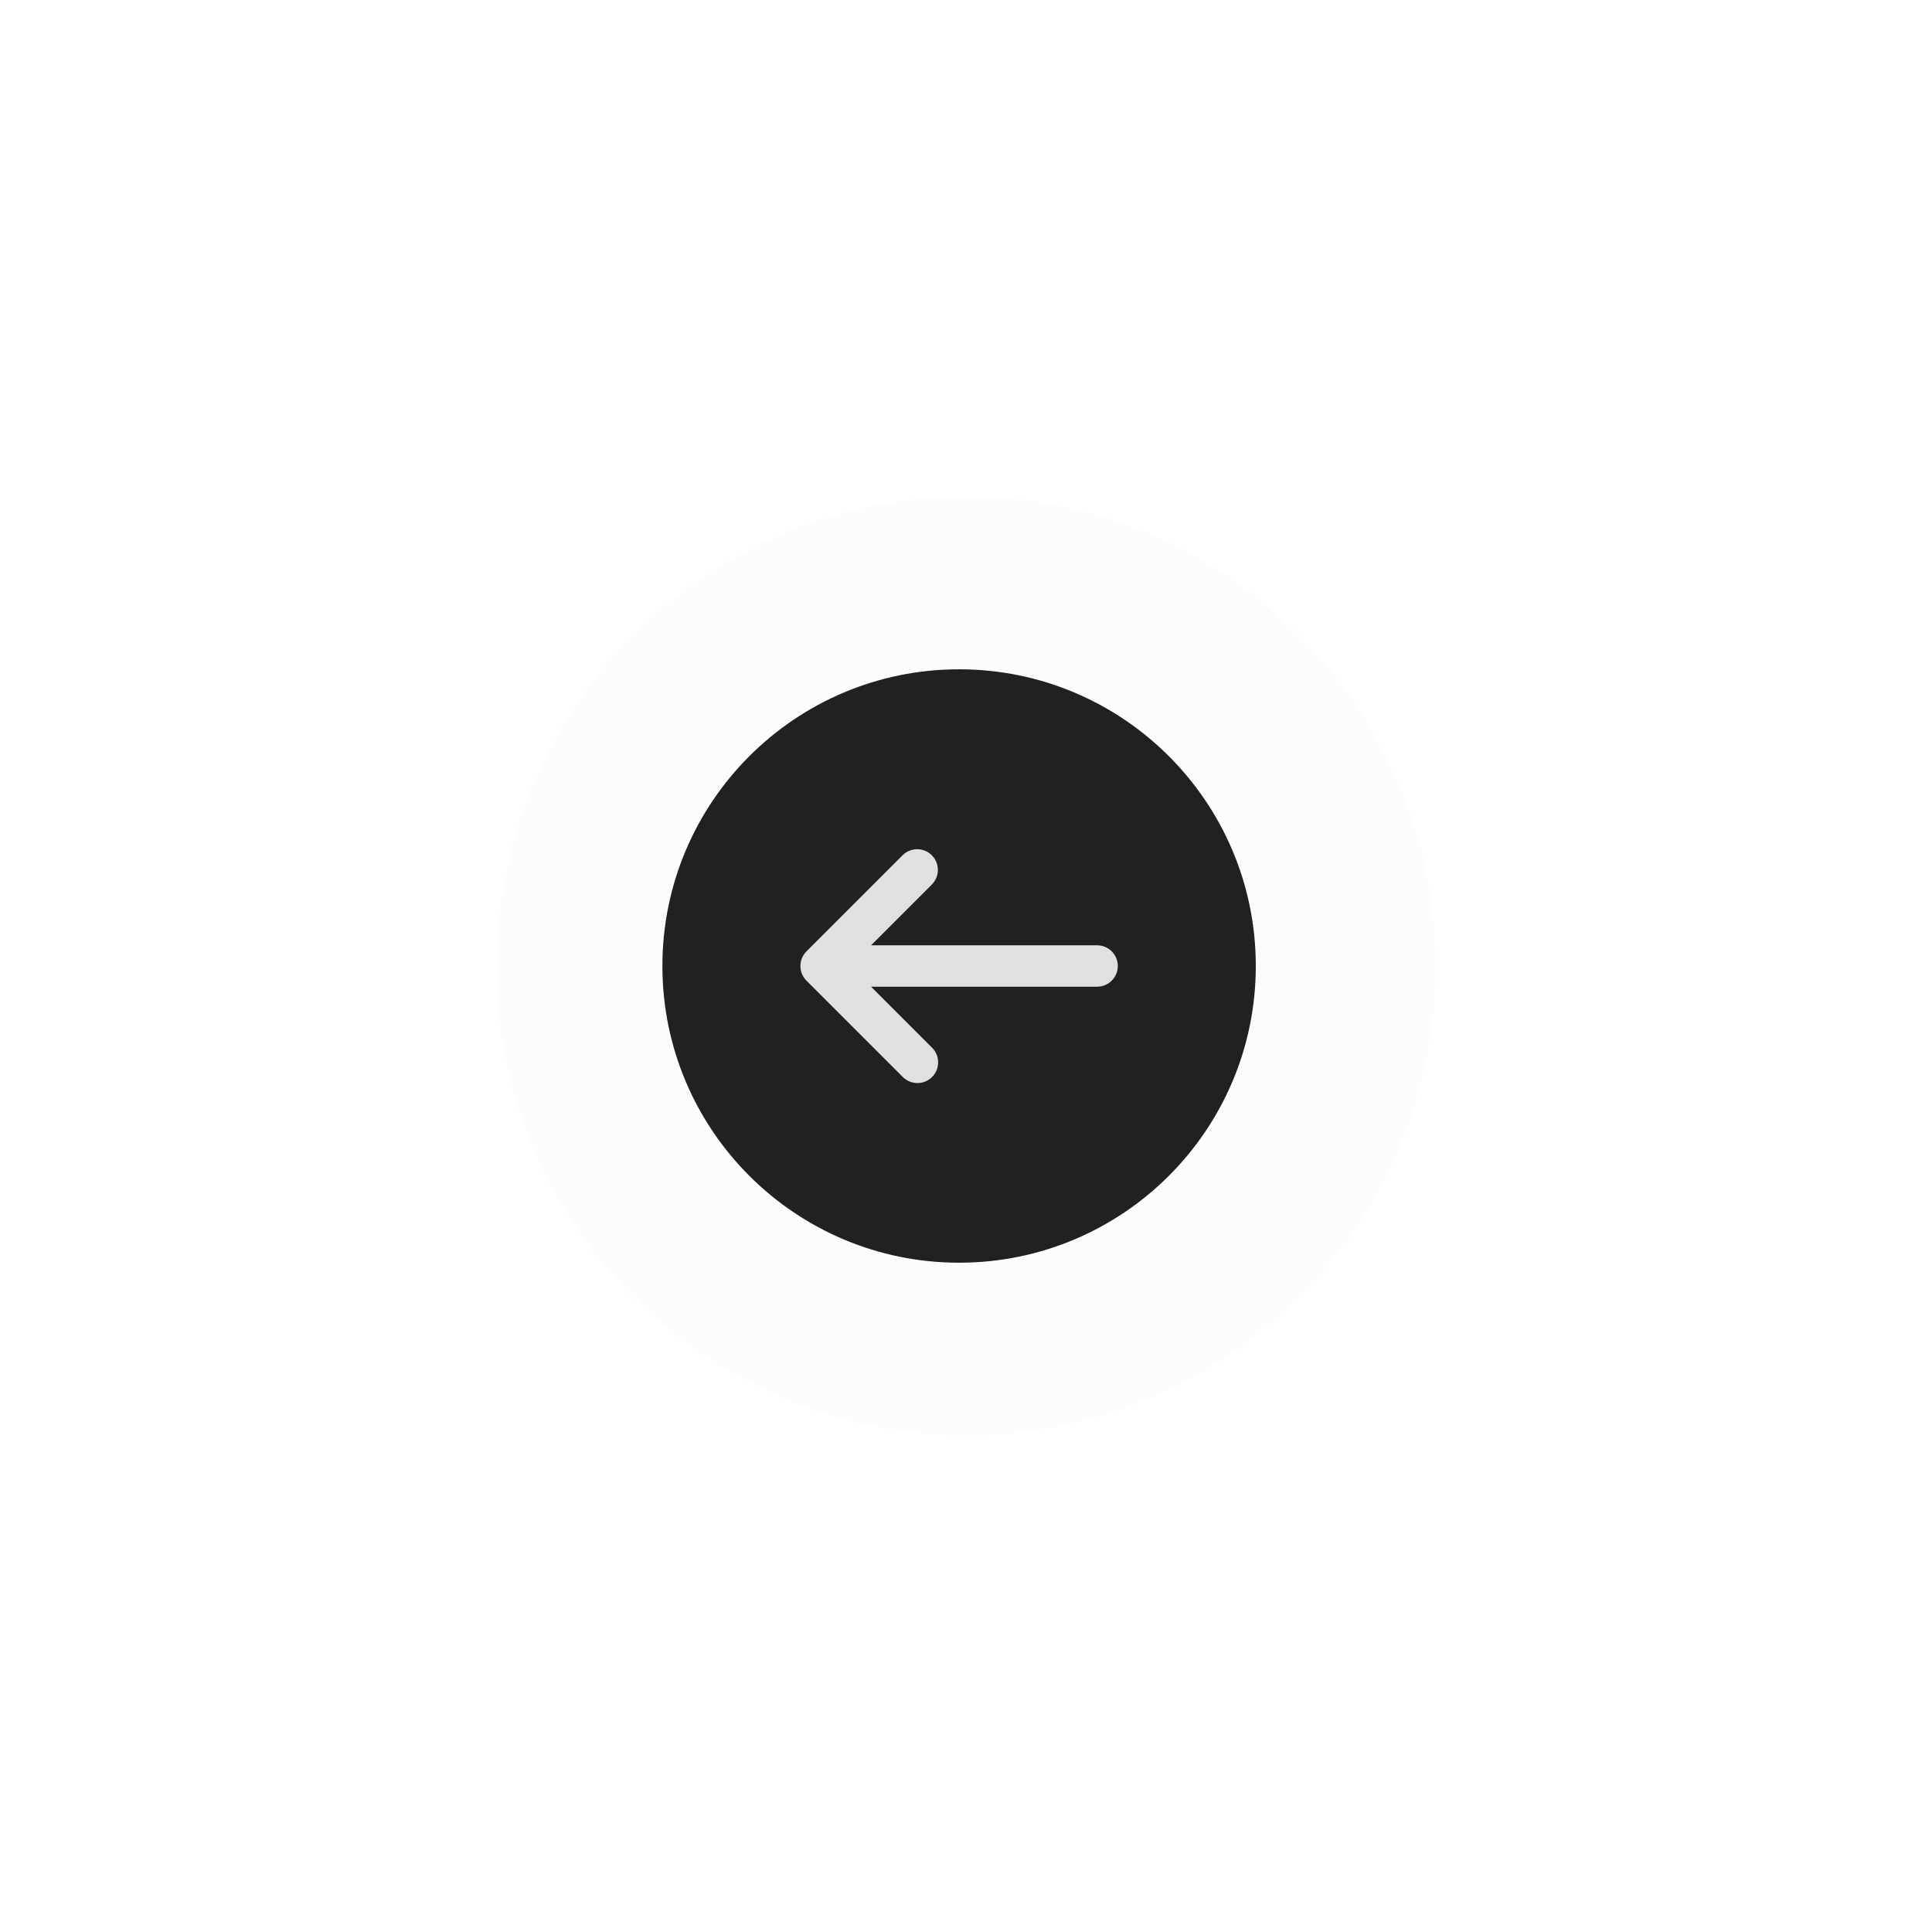
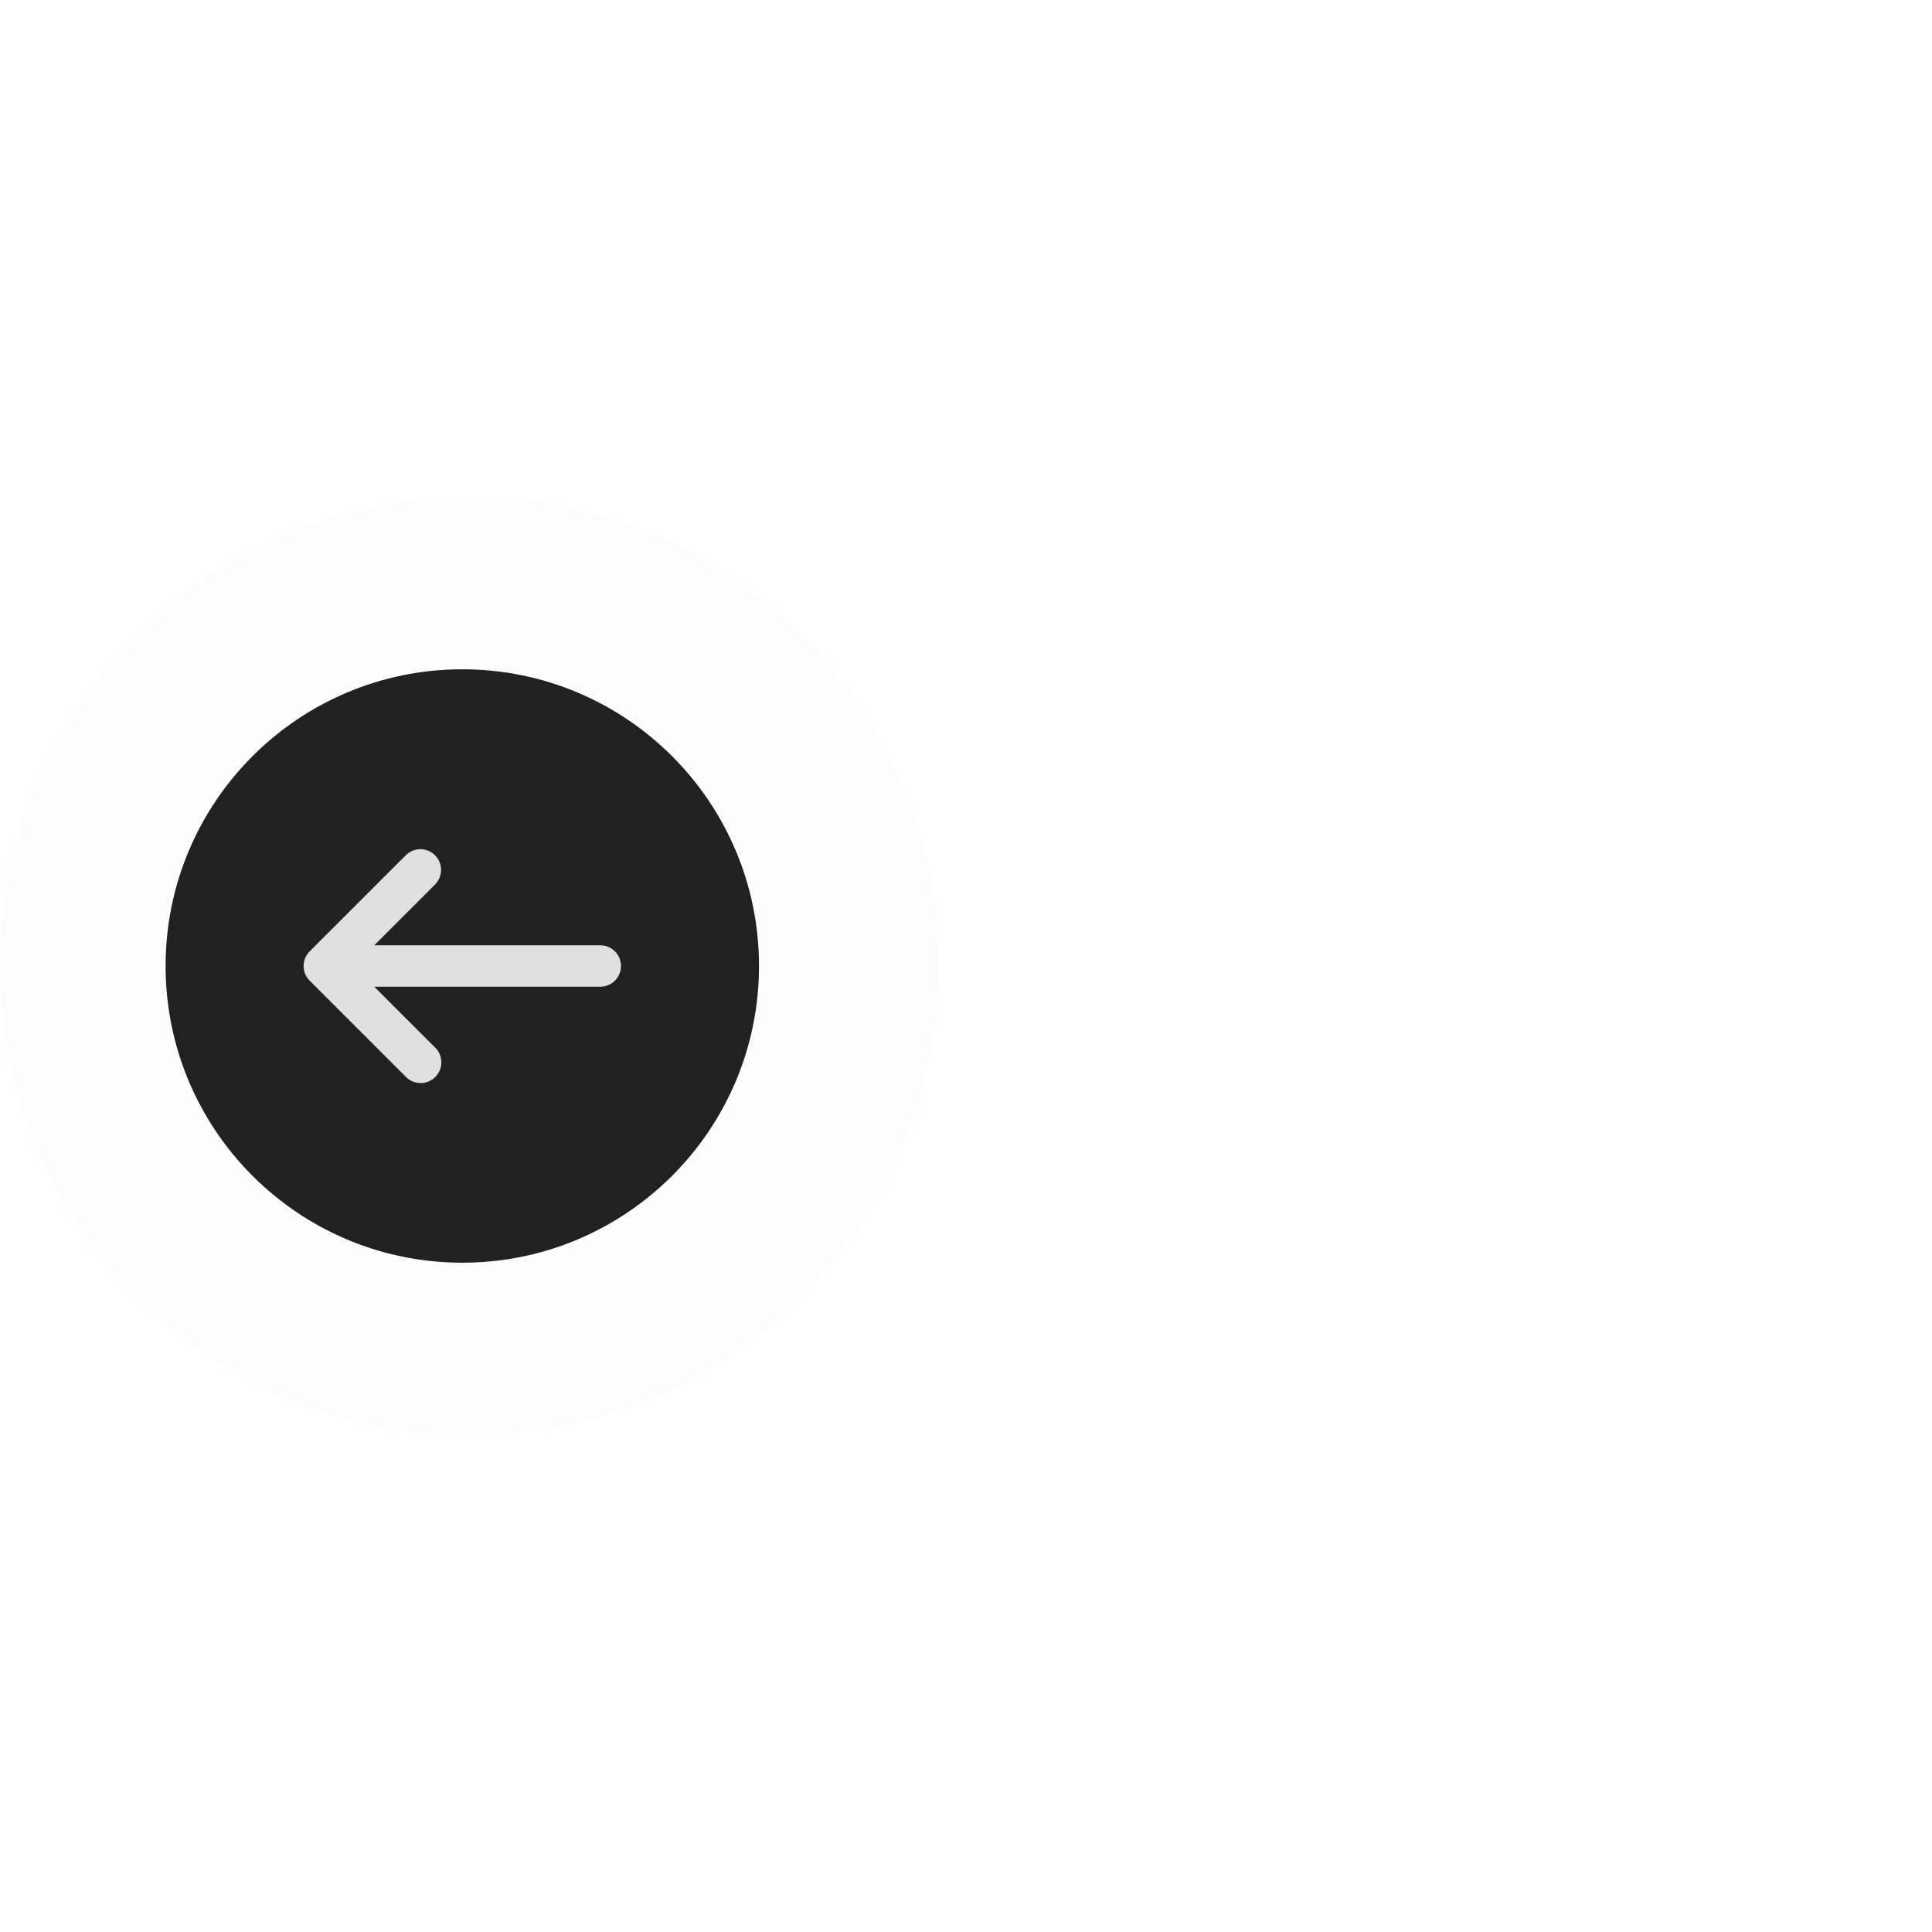
<svg xmlns="http://www.w3.org/2000/svg" width="70" height="70" viewBox="0 0 70 70">
-   <g id="icon_back" transform="translate(18 18)">
+   <g id="icon_back" transform="translate(0 18)">
    <g id="Group_46997" data-name="Group 46997" transform="translate(-38 -72)">
      <rect id="Rectangle_8214" data-name="Rectangle 8214" width="34" height="34" rx="17" transform="translate(38 72)" fill="#e0e0e0" opacity="0.1" />
      <g id="Group_46970" data-name="Group 46970">
        <path id="Path_117651" data-name="Path 117651" d="M12,1.25A10.75,10.75,0,1,0,22.75,12,10.75,10.75,0,0,0,12,1.25Z" transform="translate(66.75 101) rotate(180)" fill="#212121" />
        <path id="Path_117652" data-name="Path 117652" d="M12.97,14.97A.75.75,0,0,0,14.03,16.03l3.5-3.5a.75.75,0,0,0,0-1.061l-3.5-3.5A.75.75,0,0,0,12.97,9.03l2.22,2.22H7a.75.75,0,0,0,0,1.5h8.189Z" transform="translate(66.75 101) rotate(180)" fill="#e0e0e0" />
      </g>
    </g>
  </g>
</svg>
